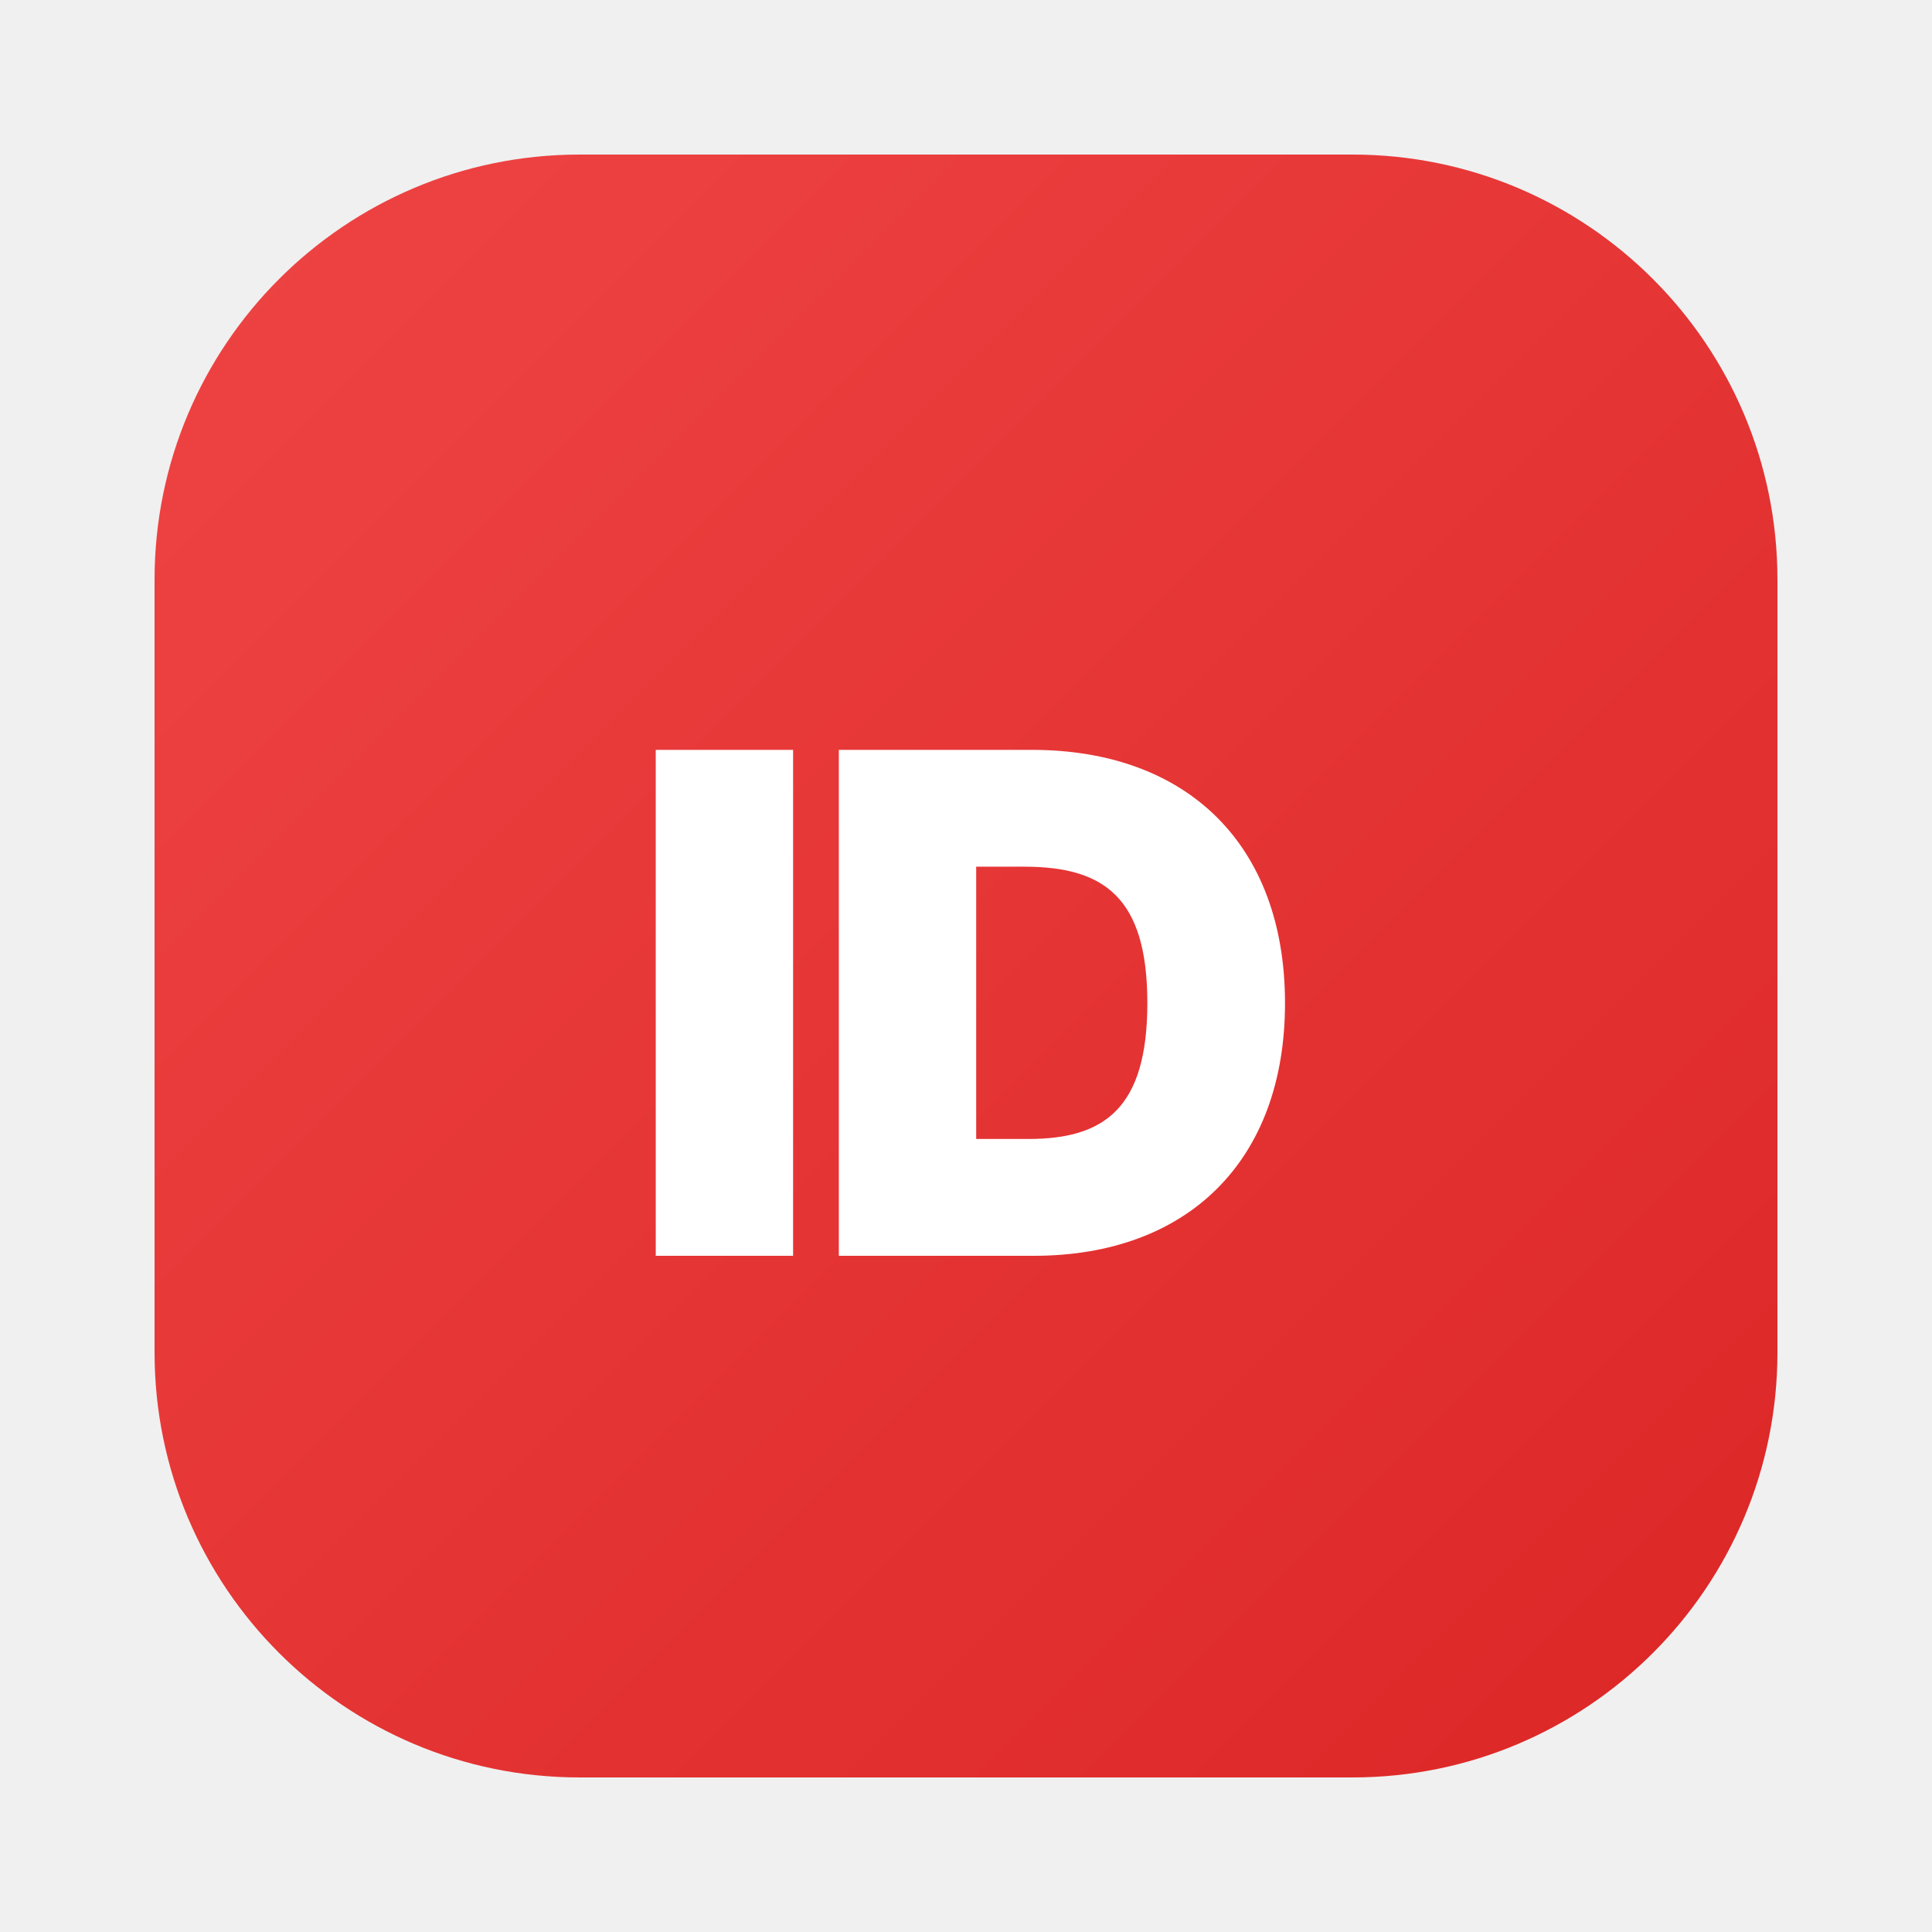
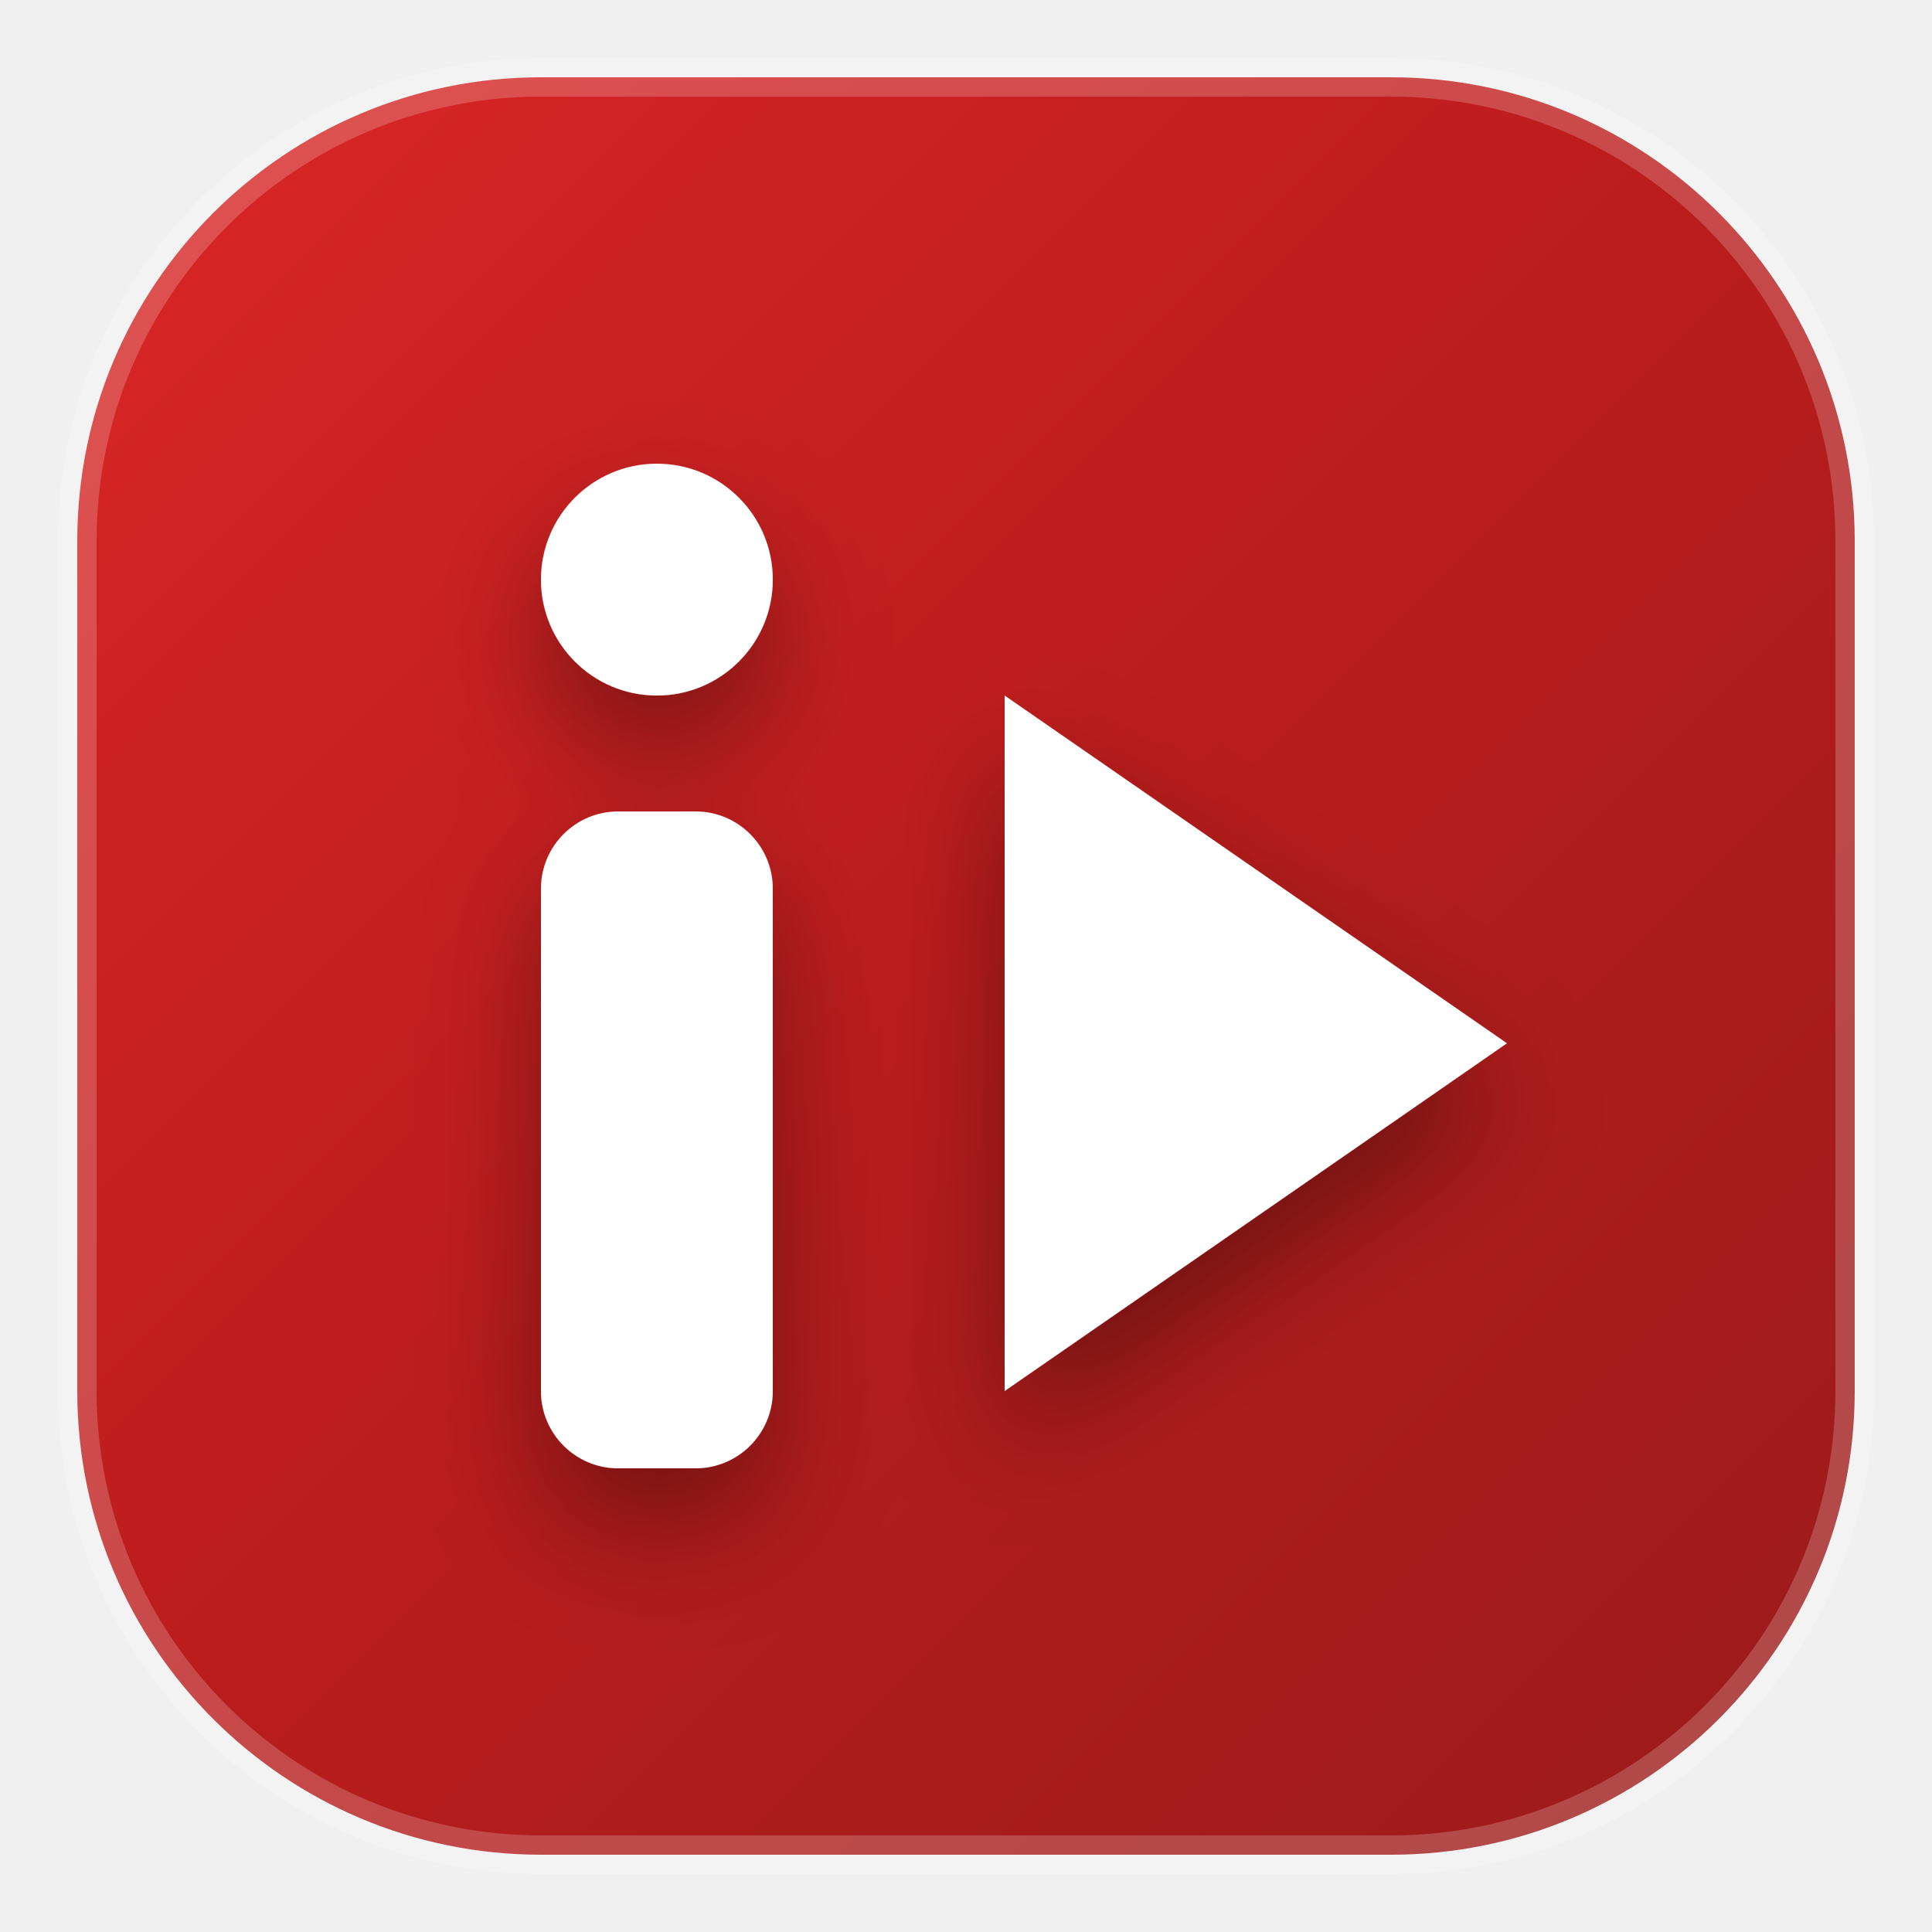
- <svg xmlns="http://www.w3.org/2000/svg" viewBox="0 0 100 100" width="100" height="100">
+ <svg xmlns="http://www.w3.org/2000/svg" viewBox="0 0 100 100">
  <defs>
-     <linearGradient id="grad_idrama" x1="0%" y1="0%" x2="100%" y2="100%">
-       <stop offset="0%" stop-color="#ef4444" />
-       <stop offset="100%" stop-color="#dc2626" />
+     <linearGradient id="id_bg" x1="0%" y1="0%" x2="100%" y2="100%">
+       <stop offset="0%" stop-color="#dc2626" />
+       <stop offset="50%" stop-color="#b91c1c" />
+       <stop offset="100%" stop-color="#991b1b" />
    </linearGradient>
+     <filter id="id_sh" x="-20%" y="-20%" width="140%" height="140%">
+       <feDropShadow dx="0" dy="3" stdDeviation="3" flood-color="#000" flood-opacity="0.35" />
+     </filter>
  </defs>
-   <rect x="8" y="8" width="84" height="84" rx="22" fill="url(#grad_idrama)" />
-   <text x="50" y="65" font-family="system-ui, -apple-system, sans-serif" font-size="36" font-weight="900" fill="#ffffff" text-anchor="middle" letter-spacing="-1">ID</text>
+   <rect x="4" y="4" width="92" height="92" rx="24" fill="url(#id_bg)" />
+   <rect x="4" y="4" width="92" height="92" rx="24" fill="none" stroke="rgba(255,255,255,0.2)" stroke-width="2" />
+   <g filter="url(#id_sh)">
+     <circle cx="34" cy="30" r="6" fill="#ffffff" />
+     <rect x="28" y="42" width="12" height="34" rx="4" fill="#ffffff" />
+     <polygon points="52,36 78,54 52,72" fill="#ffffff" />
+   </g>
</svg>
